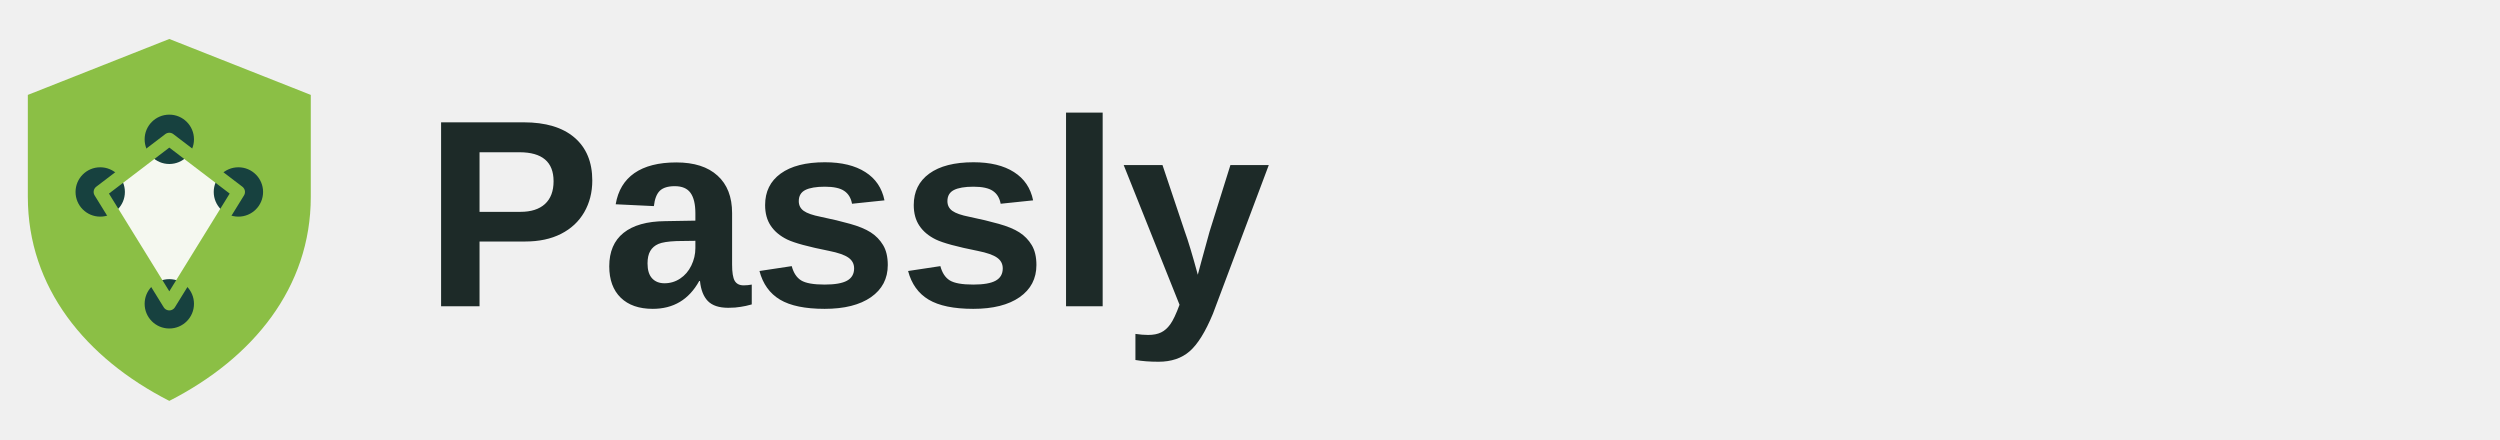
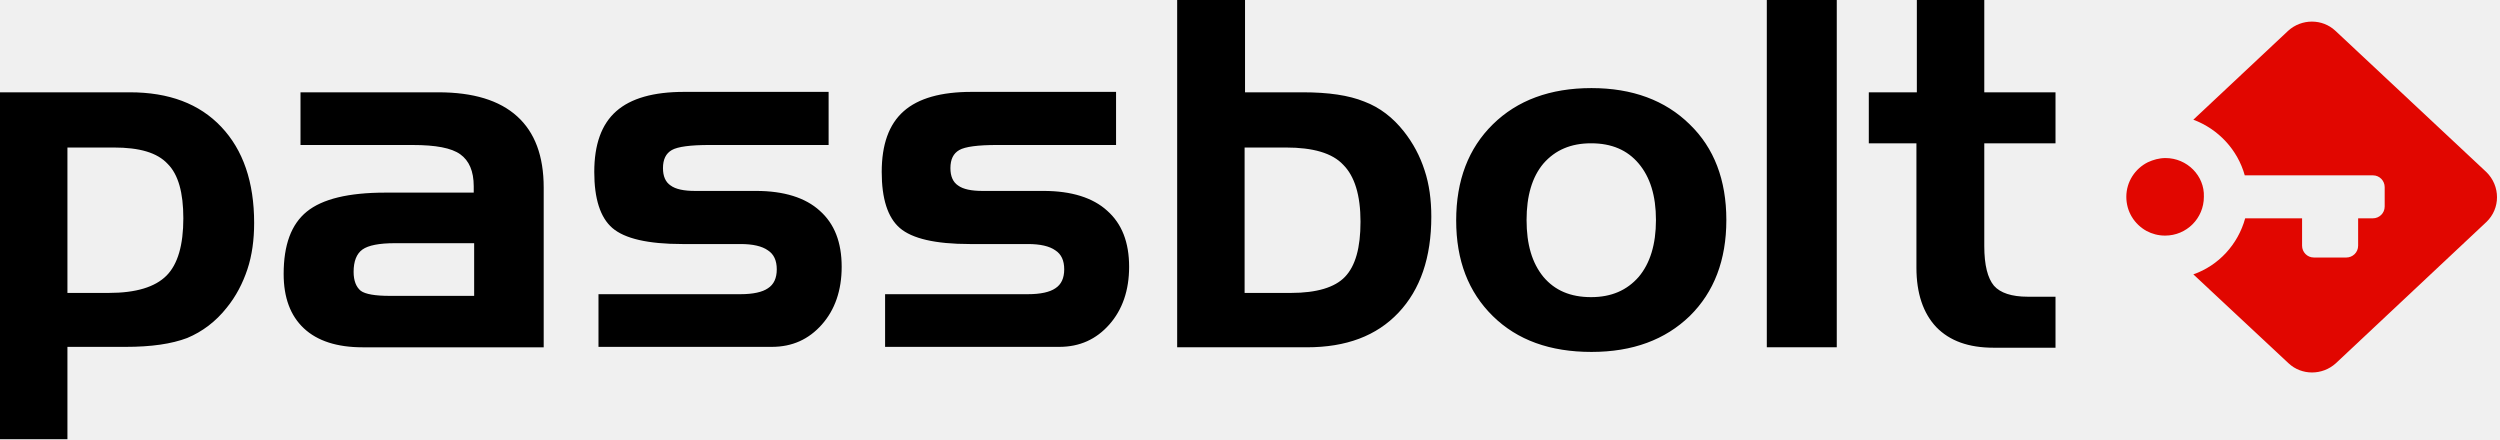
- <svg xmlns="http://www.w3.org/2000/svg" width="449" height="79" viewBox="0 0 449 79" fill="none" role="img" aria-label="Passly">
+ <svg xmlns="http://www.w3.org/2000/svg" width="449" height="79" fill="none">
+   <g clip-path="url(#clip0)">
+     <path d="M12.111 26.494V52.609h7.418c4.92 0 8.327-1.06 10.37-3.103 2.044-2.044 3.028-5.526 3.028-10.295 0-4.617-.908-7.872-2.801-9.765-1.892-2.044-5.072-2.952-9.689-2.952h-8.327zM0 16.578h23.314c7.04 0 12.49 2.044 16.426 6.207 3.936 4.163 5.904 9.916 5.904 17.259 0 3.028-.379 5.829-1.211 8.326-.833 2.498-2.044 4.845-3.709 6.888-1.968 2.498-4.39 4.315-7.115 5.45-2.801 1.06-6.434 1.59-11.052 1.59H12.111v16.578H0v-62.298zM70.019 53.139H85.158v-9.462H70.927c-2.801 0-4.769.379-5.829 1.135-1.06.757-1.59 2.119-1.59 4.012 0 1.59.454 2.725 1.287 3.406.833.606 2.574.908 5.223.908zM53.971 16.578h24.753c6.283 0 10.976 1.438 14.155 4.315 3.179 2.877 4.769 7.115 4.769 12.793v28.689H65.099c-4.542 0-8.099-1.135-10.522-3.406s-3.633-5.526-3.633-9.765c0-5.223 1.363-8.932 4.163-11.203 2.801-2.271 7.494-3.406 14.079-3.406h15.896v-1.135c0-2.725-.833-4.617-2.422-5.753-1.59-1.135-4.39-1.665-8.554-1.665H53.971v-9.462zM107.488 52.836h25.51c2.271 0 3.936-.378 4.92-1.06 1.06-.681 1.59-1.817 1.59-3.406 0-1.59-.53-2.725-1.59-3.406-1.059-.757-2.725-1.135-4.92-1.135h-10.446c-6.207 0-10.37-.984-12.566-2.877-2.195-1.892-3.255-5.299-3.255-10.068 0-4.92 1.287-8.554 3.937-10.9 2.649-2.347 6.737-3.482 12.187-3.482h25.964v9.538h-21.347c-3.482 0-5.753.303-6.812.908-1.06.606-1.59 1.665-1.59 3.255 0 1.438.454 2.498 1.362 3.103.909.681 2.423.984 4.391.984h10.976c4.996 0 8.856 1.211 11.43 3.558 2.649 2.347 3.936 5.677 3.936 10.068 0 4.239-1.211 7.721-3.558 10.37-2.346 2.649-5.298 4.012-9.007 4.012h-31.112v-9.462zM159.113 52.836h25.51c2.271 0 3.936-.378 4.92-1.06 1.06-.681 1.59-1.817 1.59-3.406 0-1.59-.53-2.725-1.59-3.406-1.059-.757-2.725-1.135-4.92-1.135h-10.446c-6.207 0-10.37-.984-12.566-2.877-2.195-1.892-3.255-5.299-3.255-10.068 0-4.92 1.287-8.554 3.937-10.9 2.649-2.347 6.737-3.482 12.187-3.482h25.964v9.538h-21.347c-3.482 0-5.753.303-6.812.908-1.06.606-1.59 1.665-1.59 3.255 0 1.438.454 2.498 1.362 3.103.909.681 2.423.984 4.391.984h10.976c4.996 0 8.856 1.211 11.43 3.558 2.649 2.347 3.936 5.677 3.936 10.068 0 4.239-1.211 7.721-3.558 10.37-2.346 2.649-5.298 4.012-9.007 4.012h-31.263v-9.462h.151zM223.607 0v16.578h10.37c4.617 0 8.251.53 11.052 1.665 2.8 1.06 5.147 2.876 7.115 5.374 1.665 2.119 2.876 4.39 3.709 6.964.833 2.498 1.211 5.299 1.211 8.326 0 7.343-1.968 13.095-5.904 17.259-3.936 4.163-9.386 6.207-16.426 6.207h-23.315V0h12.188zm7.342 26.494h-7.418v26.115h8.326c4.618 0 7.873-.984 9.69-2.877 1.892-1.968 2.8-5.223 2.8-9.916 0-4.769-1.059-8.175-3.103-10.219-1.968-2.119-5.45-3.103-10.295-3.103zM274.172 39.513c0 4.39.984 7.721 3.027 10.219 2.044 2.422 4.845 3.633 8.554 3.633 3.633 0 6.434-1.211 8.554-3.633 2.044-2.422 3.103-5.829 3.103-10.219s-1.059-7.721-3.103-10.143c-2.044-2.422-4.845-3.633-8.554-3.633-3.633 0-6.434 1.211-8.554 3.633-2.043 2.422-3.027 5.829-3.027 10.143zm35.88 0c0 7.191-2.196 12.944-6.586 17.259-4.39 4.239-10.219 6.434-17.637 6.434-7.418 0-13.323-2.119-17.713-6.434-4.391-4.315-6.586-9.992-6.586-17.183 0-7.191 2.195-12.944 6.586-17.259 4.39-4.315 10.295-6.51 17.713-6.51 7.342 0 13.247 2.195 17.637 6.51 4.39 4.239 6.586 9.992 6.586 17.183zM329.884 62.374h-12.565V0h12.565v62.374zM335.712 16.578h8.554V0h12.111v16.578h12.793v9.159h-12.793v18.47c0 3.406.606 5.753 1.742 7.115 1.135 1.287 3.179 1.968 6.055 1.968h4.996v9.159h-11.127c-4.466 0-7.873-1.211-10.295-3.709-2.346-2.498-3.558-6.056-3.558-10.673V25.737h-8.553v-9.159h.075z" fill="#000" />
+     <path d="M446.532 30.884L419.433 5.526c-2.347-2.195-6.056-2.195-8.478 0L393.923 21.498c4.466 1.665 7.948 5.374 9.235 9.992h23.012c1.211 0 2.119.984 2.119 2.119v3.482c0 1.211-.984 2.119-2.119 2.119h-2.649v4.92c0 1.211-.985 2.119-2.12 2.119h-5.829c-1.211 0-2.119-.984-2.119-2.119v-4.92h-10.219c-1.287 4.693-4.769 8.478-9.311 10.068l17.108 15.972c2.346 2.195 6.055 2.195 8.478 0l27.023-25.358c2.574-2.422 2.574-6.51 0-9.008z" fill="#E10600" />
+     <path d="M388.927 28.386c-1.135 0-2.195.303-3.179.757-2.271 1.135-3.86 3.482-3.86 6.207 0 2.649 1.438 4.92 3.633 6.131.984.53 2.12.833 3.331.833 3.86 0 6.964-3.103 6.964-6.964.151-3.785-3.028-6.964-6.889-6.964z" fill="#E10600" />
+   </g>
  <defs>
-     <linearGradient id="passlyShield" x1="5" y1="7" x2="56" y2="72" gradientUnits="userSpaceOnUse">
-       <stop stop-color="#17413F" />
-       <stop offset="1" stop-color="#8BBF45" />
-     </linearGradient>
+     <clipPath id="clip0">
+       <path fill="#fff" d="M0 0h448.5v78.951H0z" />
+     </clipPath>
  </defs>
-   <g transform="translate(-16.864 -7.773) scale(0.29545)">
-     <path d="M160 50L246 84V146C246 201 211 244 160 270C109 244 74 201 74 146V84L160 50Z" fill="url(#passlyShield)" />
-     <path d="M118 143L160 111L202 143L160 211L118 143Z" fill="#FAFBF7" opacity=".96" />
-     <circle cx="118" cy="143" r="15" fill="#17413F" />
-     <circle cx="160" cy="111" r="15" fill="#17413F" />
-     <circle cx="202" cy="143" r="15" fill="#17413F" />
-     <circle cx="160" cy="211" r="15" fill="#17413F" />
-     <path d="M118 143L160 111L202 143M118 143L160 211L202 143" fill="none" stroke="#8BBF45" stroke-width="8" stroke-linecap="round" stroke-linejoin="round" />
-   </g>
-   <text x="76" y="55" font-family="Arial, Avenir Next, Segoe UI, sans-serif" font-size="48" font-weight="700" fill="#1D2A28">Passly</text>
</svg>
